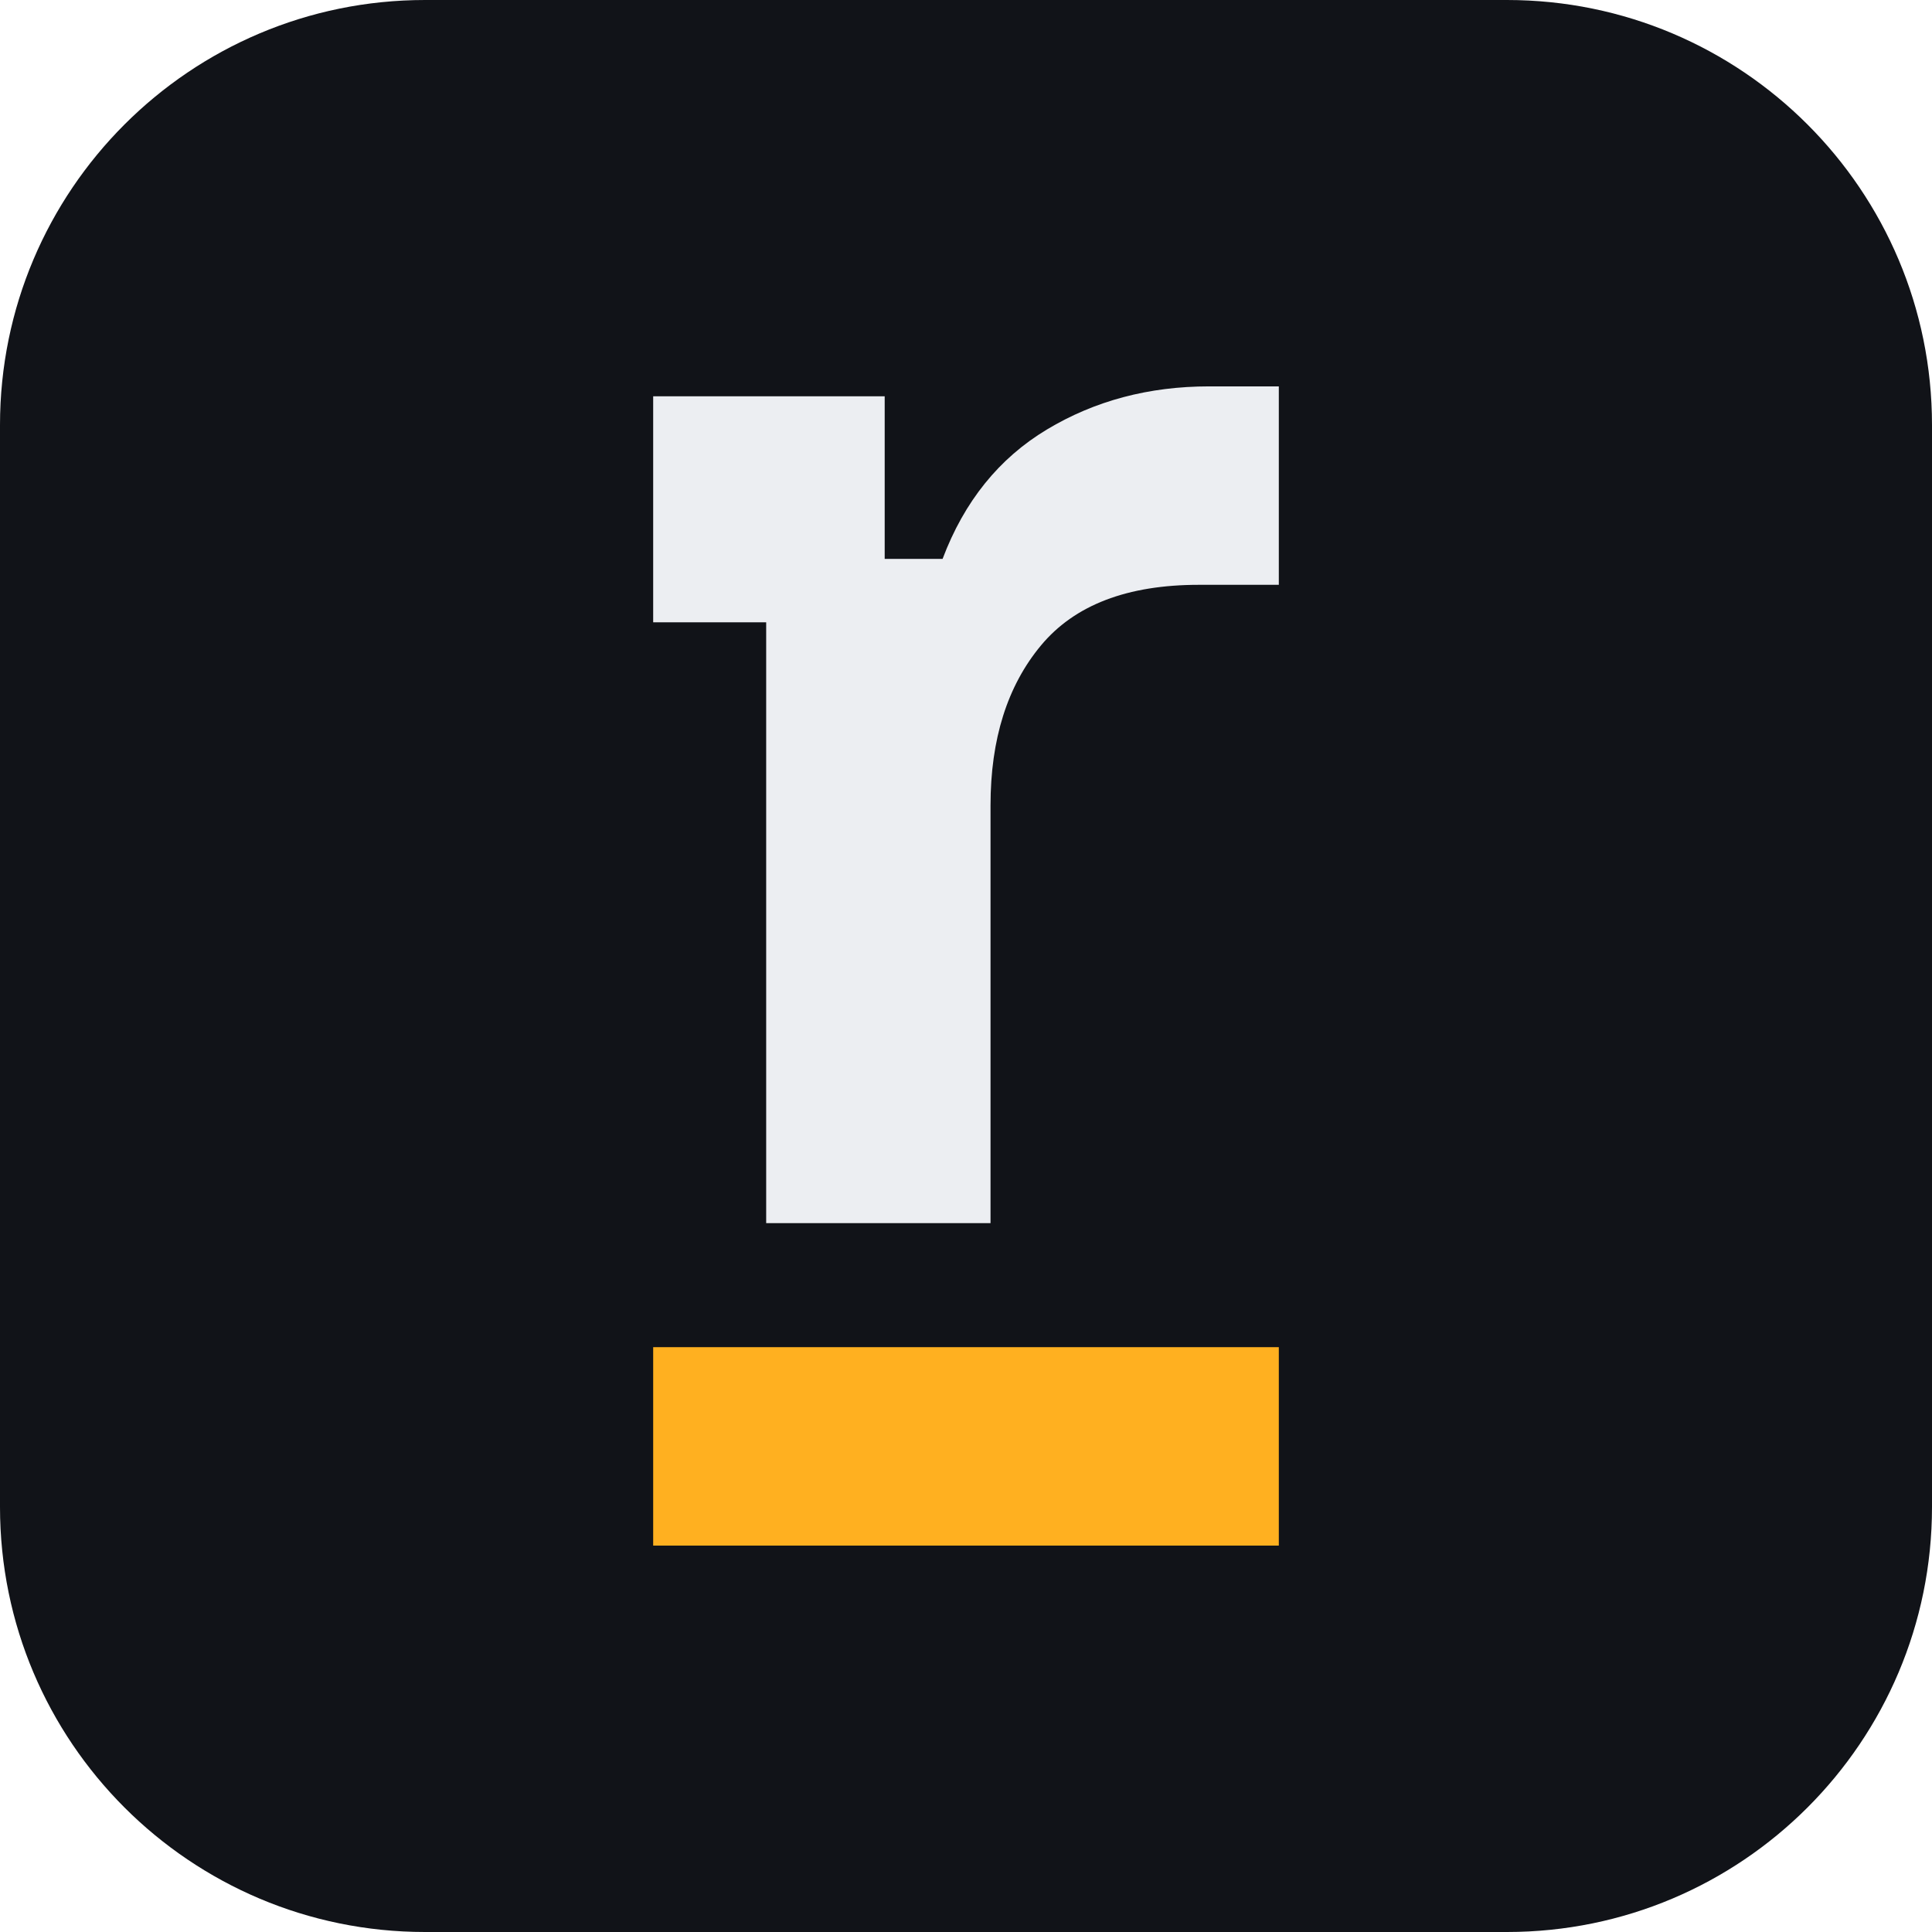
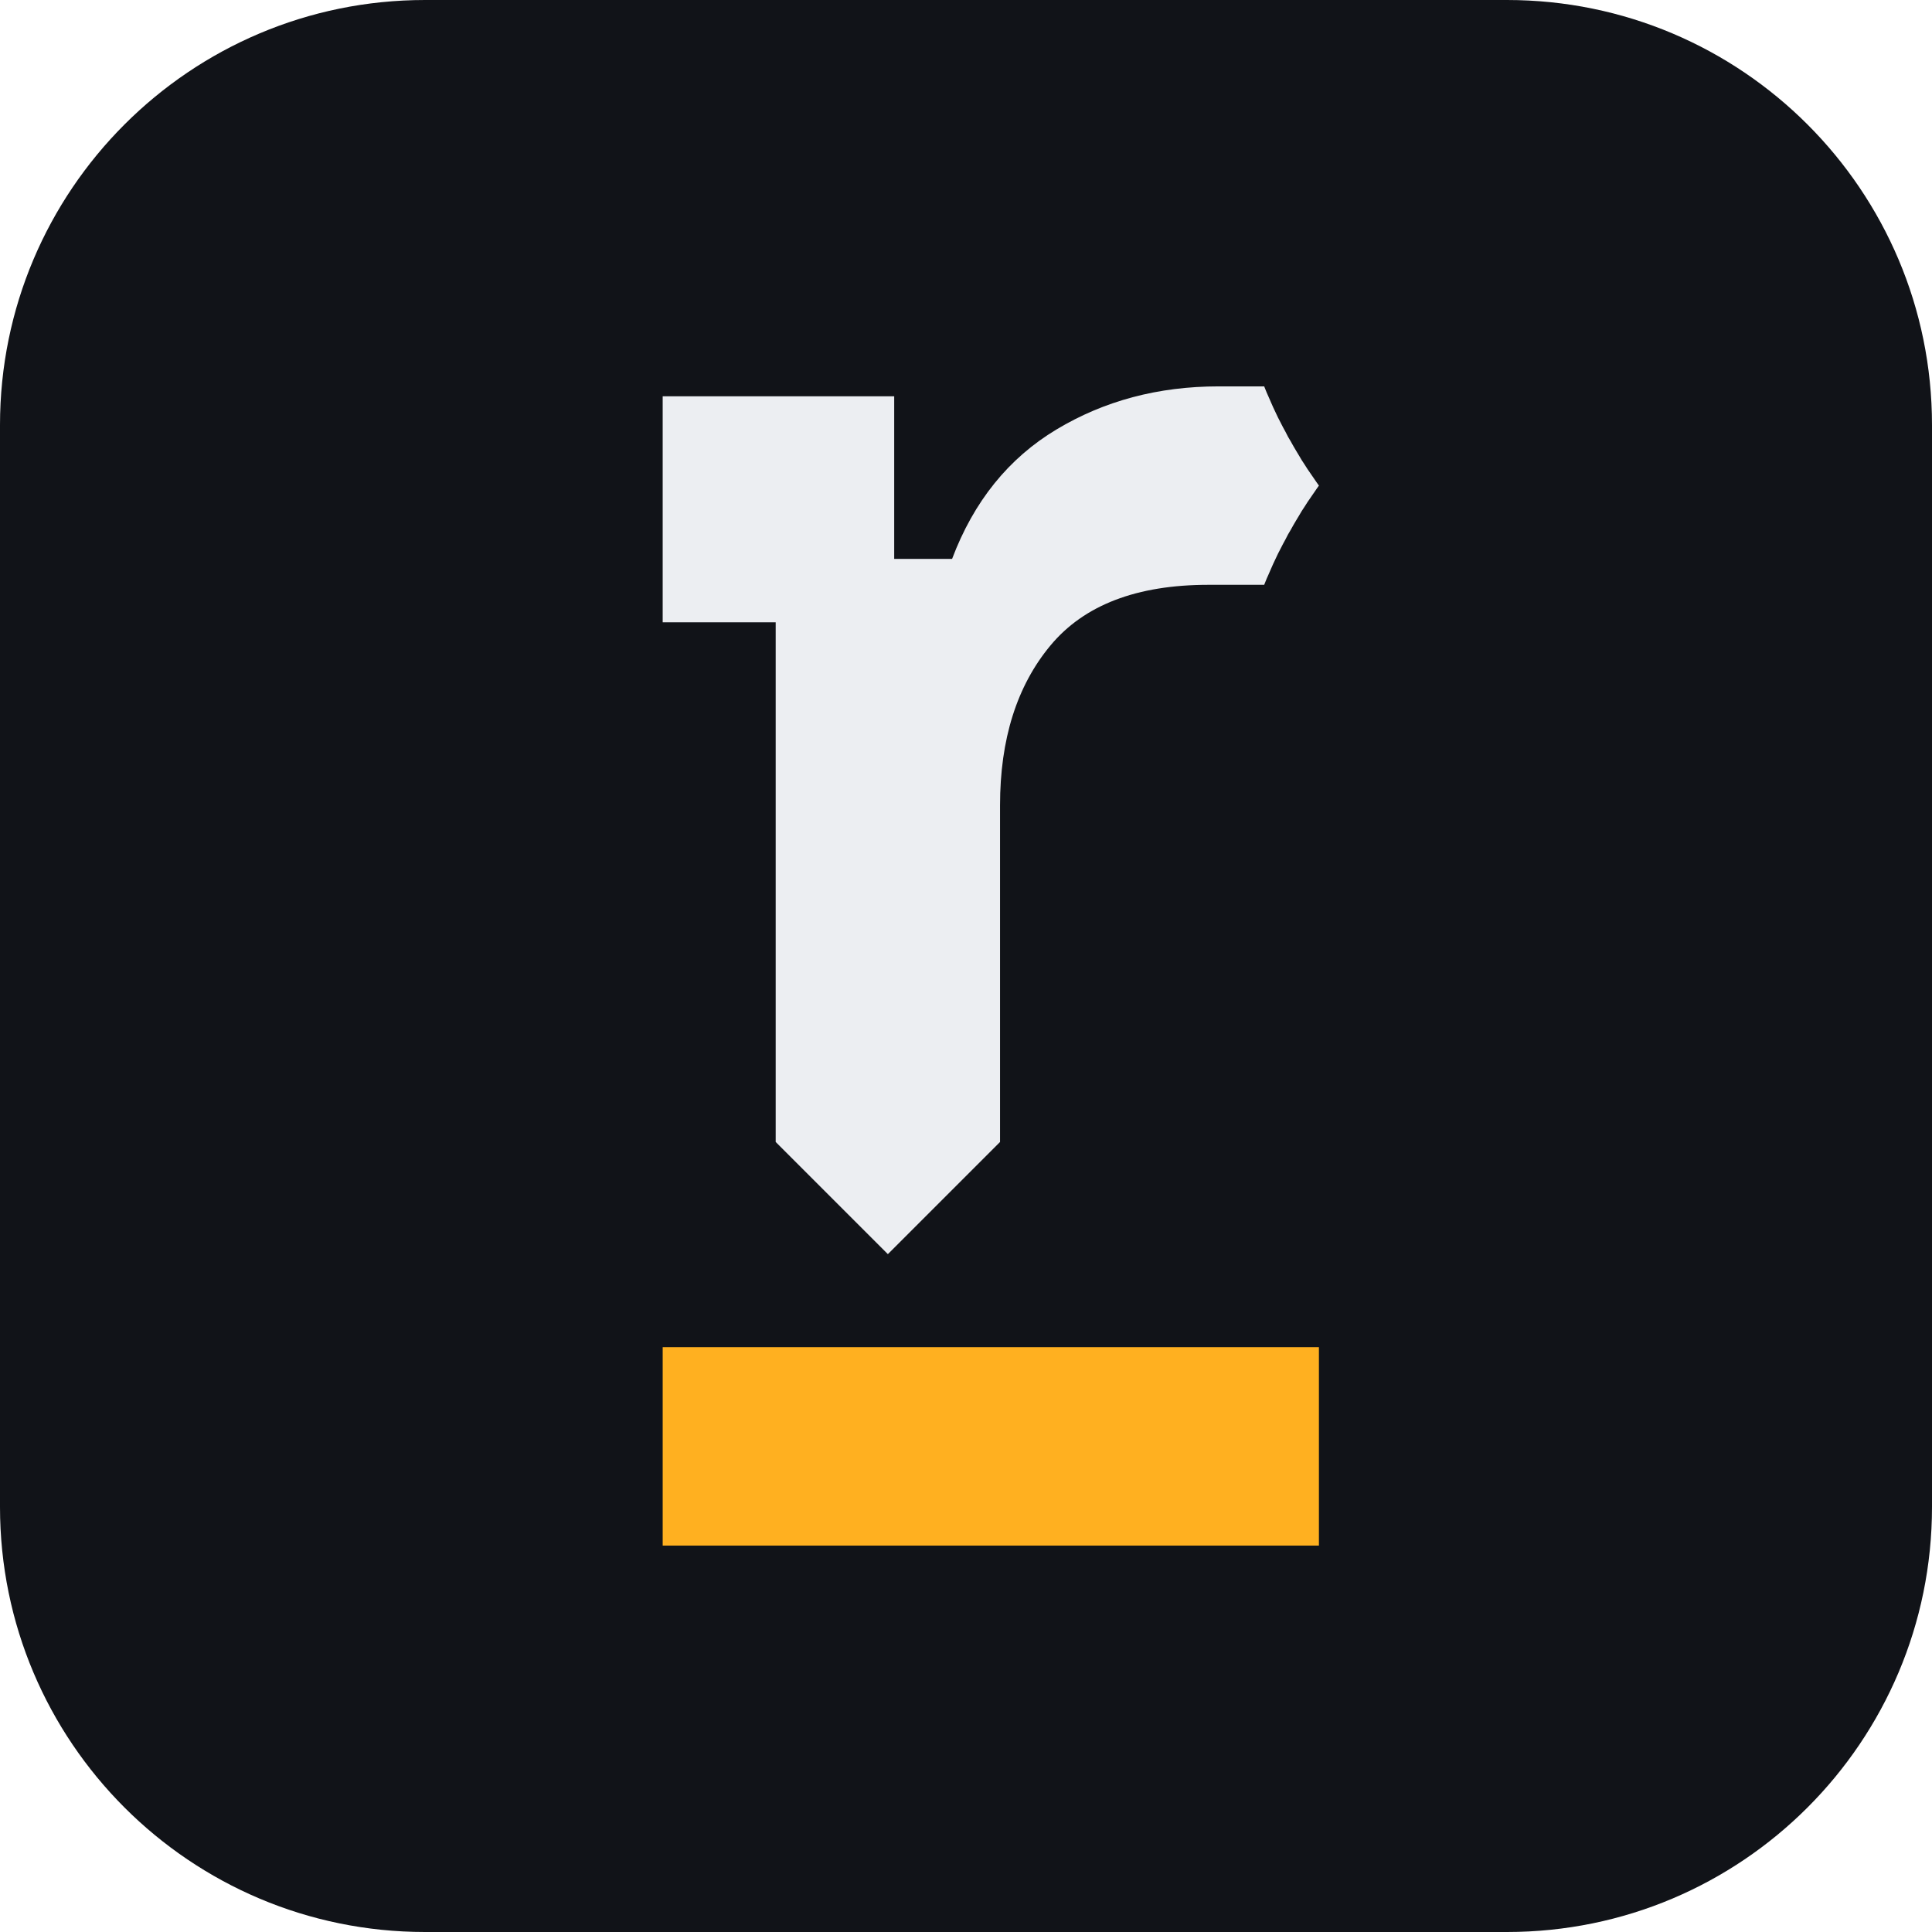
<svg xmlns="http://www.w3.org/2000/svg" viewBox="0 0 64 64">
  <rect width="64" height="64" rx="14.08" fill="#111318" />
-   <g transform="translate(19.994 40.518) scale(0.04565 -0.04565)">
-     <path fill="#eceef2" d="M118 0V436.001H36V600H204V482H246Q269.6 544.6 321.7 575.9Q373.8 607.2 439.4 607.2H490V463.201H432Q353.999 463.201 317.399 419.201Q280.799 375.201 280.799 303.2V0Z" />
-     <rect x="36" y="-234" width="454" height="144" fill="#ffb020" />
+   <g transform="translate(20.309 40.518) scale(0.04565 -0.04565)">
+     <path fill="#eceef2" d="M118 58.9V436H36V600H204V482H246Q269.6 544.6 321.7 575.9Q373.8 607.2 439.4 607.2L472.5 607.2L472.8 606.4L474.3 602.7L475.9 599.1L477.5 595.4L479.1 591.8L480.8 588.2L482.5 584.6L484.3 581.1L486.1 577.6L488 574.1L489.8 570.6L491.8 567.2L493.7 563.8L495.7 560.4L497.7 557.1L499.7 553.7L501.8 550.5L503.9 547.2L506.1 544L508.3 540.8L510.5 537.6L512.2 535.2L510.5 532.8L508.3 529.6L506.1 526.4L503.9 523.2L501.8 519.9L499.7 516.7L497.7 513.3L495.7 510L493.7 506.6L491.8 503.2L489.8 499.8L488 496.3L486.1 492.8L484.3 489.3L482.5 485.8L480.8 482.2L479.1 478.6L477.5 475L475.9 471.3L474.3 467.7L472.8 464L472.5 463.2L432 463.2Q354 463.2 317.4 419.2Q280.8 375.2 280.8 303.2V58.9L199.4 -22.5Z" />
+     <path fill="#ffb020" d="M36 -234H512.2V-90H36Z" />
  </g>
</svg>
